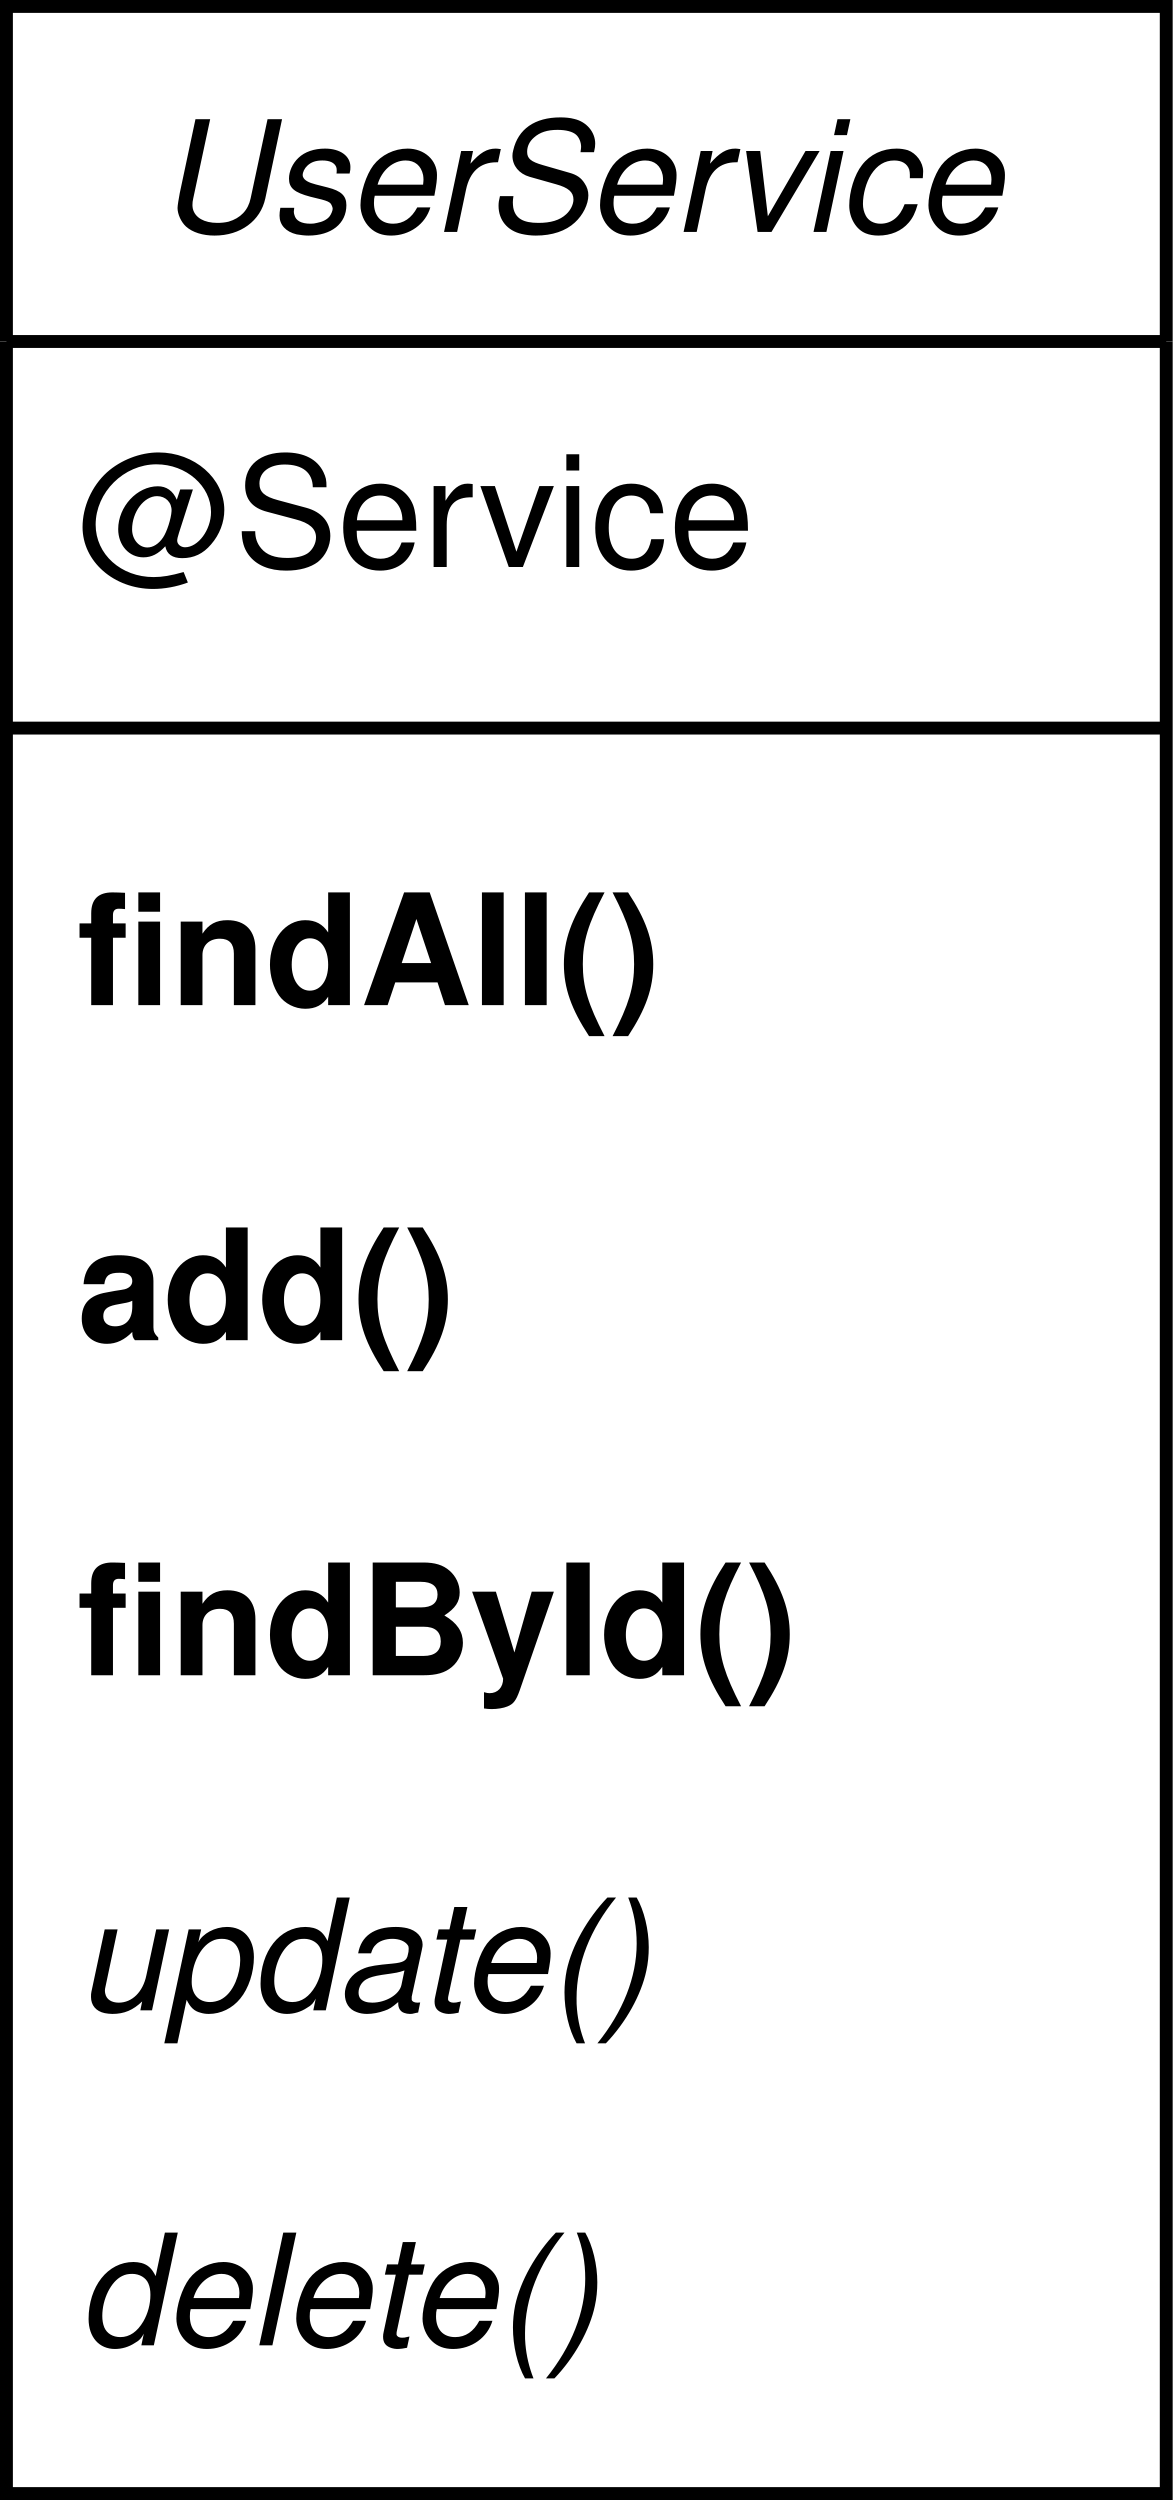
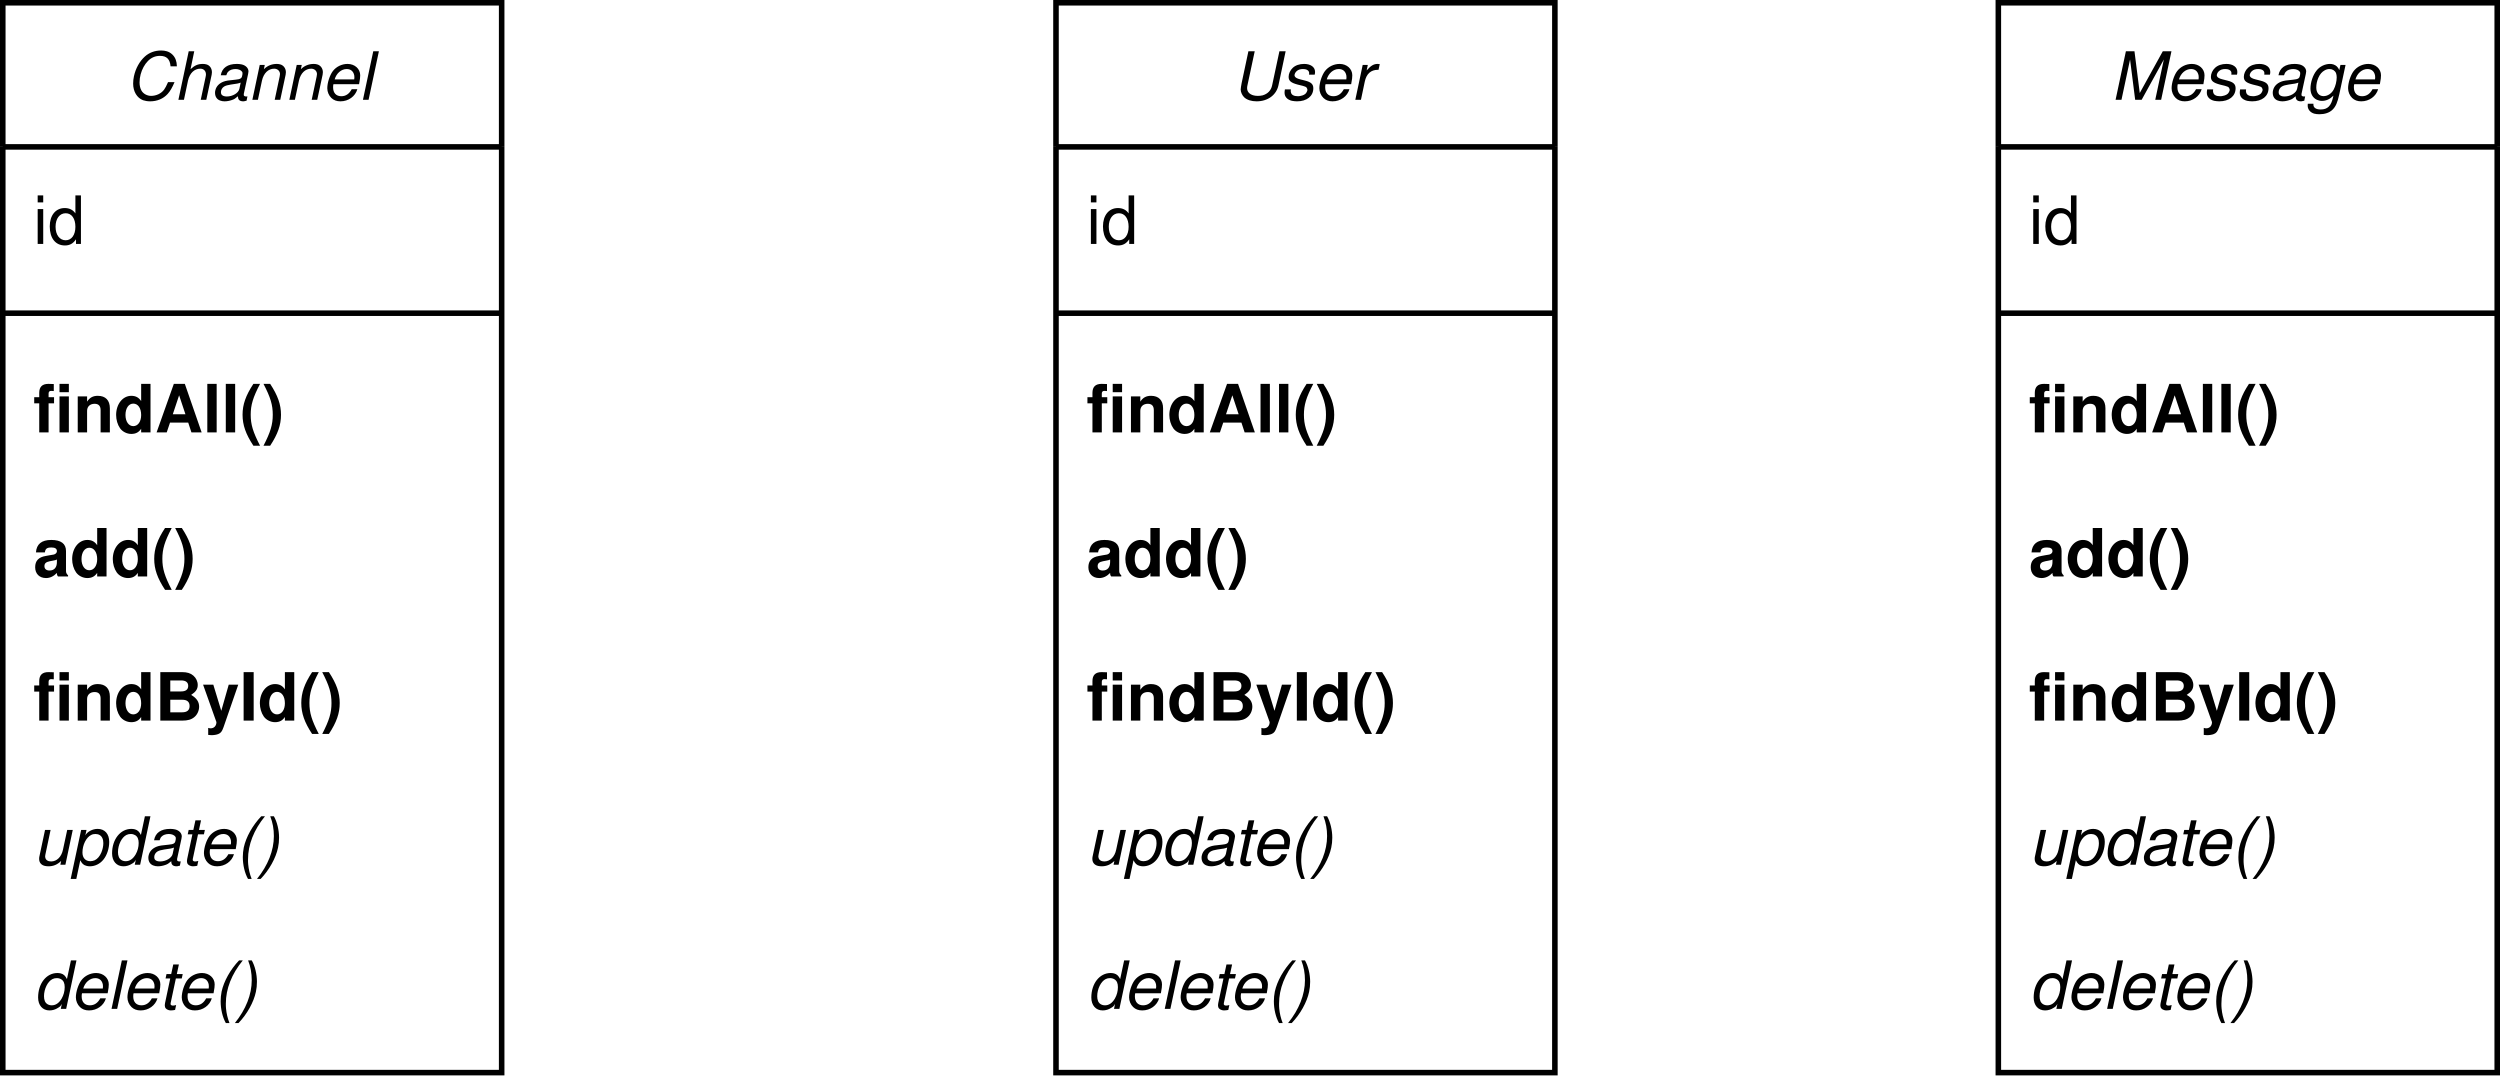
- <svg xmlns="http://www.w3.org/2000/svg" version="1.1" width="91px" height="194px" viewBox="-0.5 -0.5 91 194" content="&lt;mxfile host=&quot;drawio-plugin&quot; modified=&quot;2024-02-06T11:11:57.552Z&quot; agent=&quot;5.0 (Windows NT 10.0; Win64; x64) AppleWebKit/537.36 (KHTML, like Gecko) Chrome/111.0.0.0 Safari/537.36&quot; etag=&quot;pWLagTQB5eGMcrm9055Y&quot; version=&quot;20.5.3&quot; type=&quot;embed&quot;&gt;&lt;diagram id=&quot;23iRSUPoRavnBvh4doch&quot; name=&quot;Page-1&quot;&gt;7Zddb9owFIZ/TaTtohNOgIbLBroPqZOqsqnXbmwSq44dOYcC/fU7TpwvAgNprBdVpUjEr4997PO8DokXzLPtN0Pz9KdmXHr+iG29YOH5PrkmBH+ssquUceCExAjmglphKV65E0dOXQvGi14gaC1B5H0x1krxGHoaNUZv+mErLftZc5rwgbCMqRyqj4JBWqmhf93q37lI0jozmc6qnozWwW4nRUqZ3nSk4NYL5kZrqO6y7ZxLW7y6LtW4r0d6m4UZruCcAX414IXKtdvb74KbJTcvIuZuibCr911sRCapwla00gqWrgdXHVEpEoX3MSbmBoUXbkBgyW5cB+gc1TgVkt3RnV7b5RVA4+e6FaXaiFeclkrsIihgtwFH35/2IpZ2JMojVA0vMOa+3jNppDtagIuJtZQ0L8RTuWAbklGTCBVpAJ3VE+m1Ypy5VoOmbIDRzw1sO94VDnfJt0eLTxqkeBa4zjiYHYa4AVeTMKzGuHMQjJwtNq2rZk5Ku4aaBc7MzshJM3eT7gGNT1WC+23y4fy9dGQ8TEemB/Jh8XvpqETGigKPbMWKrsPwprPVVip9d9iDwcCD3nh0zIJYbejYTfIVHDVbkdNYqOSujFmMW+XBbc1KGseuZAk6FYxxVRoBKNDKK5Z+roWCcu+TCC+s0Hz0ZeJNcEFzbJO2jZcNNzDXCj1DRekEjkbccGvG82zjH7bNrk/jhEn2oXU90qP1FzTjIZp9IFKUz4MUsvbY7p+VE7QyrLudrsbzy9JbXJEBwmCIMDiAS9InLu91IUBoO7+pYvcwvgGpiX8WqfDfQU0GoFZCsRspP31+d0eo+9dDLkBpet5D9xLnaTrARBn7QHQSUfh2j7zrgycp2v344HSaEyHnPfEuASocgFrnDN9J3jkm/xKYgvDNMM0GmPBrkH9gOgfTdPy/MGGz/cis3tnbT/Xg9g8=&lt;/diagram&gt;&lt;/mxfile&gt;">
+ <svg xmlns="http://www.w3.org/2000/svg" version="1.1" width="451px" height="194px" viewBox="-0.5 -0.5 451 194" content="&lt;mxfile host=&quot;drawio-plugin&quot; modified=&quot;2024-02-06T12:23:22.752Z&quot; agent=&quot;5.0 (Windows NT 10.0; Win64; x64) AppleWebKit/537.36 (KHTML, like Gecko) Chrome/111.0.0.0 Safari/537.36&quot; etag=&quot;3Kn4FtA7ST7o0dgQxN0-&quot; version=&quot;20.5.3&quot; type=&quot;embed&quot;&gt;&lt;diagram id=&quot;23iRSUPoRavnBvh4doch&quot; name=&quot;Page-1&quot;&gt;7ZpdT9swFIZ/TaXtgqlO+nlJC2OTQELrpl2bxE0snDhyXNry63ecOF91oGEFX9BIlaiPv+LzvE76mgzcZbS7ETgJ77hP2MAZ+ruBezVwHDQdI/ijIvs84syneSAQ1NeNqsCKPhMdHOrohvokbTSUnDNJk2bQ43FMPNmIYSH4ttlszVlz1gQHxAisPMzM6F/qyzCPzpxpFf9BaBAWM6PJPK+JcNFYryQNsc+3tZB7PXCXgnOZf4t2S8JU8oq85P2+v1BbXpggsezSwck7PGG20WtbhhiSxvTlyX2x5nRLI4ZjKC3WPJYrXQNXvMCMBjF892BSIiDwRISkkK5LXSF5AlEvpMy/xXu+UZeWSuw9FqVFyAV9hmExgyoEAagWUpN3Jo0WK9UTwkOICpJCm/tivagM3eJU6jYeZwwnKX3ILlg1ibAIaLzgUvKoGIhvYp/4ulRiyQpS8McStOpvZlknXi2c7GohnfUbwiMixR6a6NqLSSFmvQfcoS5vK0XNdSisi2nuaiFrEQfl2OV0v0D0OA5gveV8MH5jOjQyp0OTlvkg+Y3pMAPGMZZkoTKW1tUFX2pLrUKZ5tr15xr6g5pD6UFKZU1mjKzliyJLE+zROLjN2lyNqsgvvSQV4tB3zTLAIfV9EmcCkFjiXCOKesJpLLM1jxfwgcwsh9/GgzFc0BLKqCrDRzUXcslj0AqmmSgICHBLlAhb5OJ0lsu+SeGIOA5h1bXRoPQKkpGBxADCaHYfCGVUbdfDPXKEVgR5V8MVeH4relcXyEDomgjdFlwMPxB2z1MqKVfji7ztAUYLpMZOJ1Kz00GNDVBrGvuXjH35+um2UP2R0/KQezOlSbeb7Xvsp4mBCft+j+goopm9W960dSct9j97Tsc5IdTtjvceoGYGqE3iw2+RT47JeQ9M7swaprmBCRwg6TF1wTQZWcNUOJAapz8pGLje+h2zfgbPFjf4svUbOb31U88NQ32f1vsd08uwXTD2zV/xLD9j93caK3v2D5lnJ2fl/07jZNEAIvNE5Wwc4GmQLFpA1H6acj4e8DRSNk0gMk9UzskFngjKog1E5rnKOfnAE0HZNILmucodSVP1X9DeC36sF3TGvRdUqzEEeLZecPbqbcGiFyxOKXov+J+s7HlBxzxL6b1gZ04WvWCxhXov+FZIFr1gy1spvRfsTsqmF2x5W6X3gp1BWfSCLW+r9F6wM6iP84JQrN42zX+5V+/sutf/AA==&lt;/diagram&gt;&lt;/mxfile&gt;">
  <defs>
    <clipPath id="mx-clip-4-31-82-26-0">
      <rect x="4" y="31" width="82" height="26" />
    </clipPath>
    <clipPath id="mx-clip-4-65-82-26-0">
      <rect x="4" y="65" width="82" height="26" />
    </clipPath>
    <clipPath id="mx-clip-4-91-82-26-0">
      <rect x="4" y="91" width="82" height="26" />
    </clipPath>
    <clipPath id="mx-clip-4-117-82-26-0">
      <rect x="4" y="117" width="82" height="26" />
    </clipPath>
    <clipPath id="mx-clip-4-143-82-26-0">
      <rect x="4" y="143" width="82" height="26" />
    </clipPath>
    <clipPath id="mx-clip-4-169-82-26-0">
      <rect x="4" y="169" width="82" height="26" />
    </clipPath>
+     <clipPath id="mx-clip-194-31-82-26-0">
+       <rect x="194" y="31" width="82" height="26" />
+     </clipPath>
+     <clipPath id="mx-clip-194-65-82-26-0">
+       <rect x="194" y="65" width="82" height="26" />
+     </clipPath>
+     <clipPath id="mx-clip-194-91-82-26-0">
+       <rect x="194" y="91" width="82" height="26" />
+     </clipPath>
+     <clipPath id="mx-clip-194-117-82-26-0">
+       <rect x="194" y="117" width="82" height="26" />
+     </clipPath>
+     <clipPath id="mx-clip-194-143-82-26-0">
+       <rect x="194" y="143" width="82" height="26" />
+     </clipPath>
+     <clipPath id="mx-clip-194-169-82-26-0">
+       <rect x="194" y="169" width="82" height="26" />
+     </clipPath>
+     <clipPath id="mx-clip-364-31-82-26-0">
+       <rect x="364" y="31" width="82" height="26" />
+     </clipPath>
+     <clipPath id="mx-clip-364-65-82-26-0">
+       <rect x="364" y="65" width="82" height="26" />
+     </clipPath>
+     <clipPath id="mx-clip-364-91-82-26-0">
+       <rect x="364" y="91" width="82" height="26" />
+     </clipPath>
+     <clipPath id="mx-clip-364-117-82-26-0">
+       <rect x="364" y="117" width="82" height="26" />
+     </clipPath>
+     <clipPath id="mx-clip-364-143-82-26-0">
+       <rect x="364" y="143" width="82" height="26" />
+     </clipPath>
+     <clipPath id="mx-clip-364-169-82-26-0">
+       <rect x="364" y="169" width="82" height="26" />
+     </clipPath>
  </defs>
  <g>
    <path d="M 0 26 L 0 0 L 90 0 L 90 26" fill="rgb(255, 255, 255)" stroke="rgb(0, 0, 0)" stroke-miterlimit="10" pointer-events="all" />
    <path d="M 0 26 L 0 193 L 90 193 L 90 26" fill="none" stroke="rgb(0, 0, 0)" stroke-miterlimit="10" pointer-events="none" />
    <path d="M 0 26 L 90 26" fill="none" stroke="rgb(0, 0, 0)" stroke-miterlimit="10" pointer-events="none" />
    <g fill="rgb(0, 0, 0)" font-family="Helvetica" font-style="italic" pointer-events="none" text-anchor="middle" font-size="12px">
-       <text x="44.5" y="17.5">UserService</text>
+       <text x="44.5" y="17.5">Channel</text>
    </g>
    <g fill="rgb(0, 0, 0)" font-family="Helvetica" pointer-events="none" clip-path="url(#mx-clip-4-31-82-26-0)" font-size="12px">
-       <text x="5.5" y="43.5">@Service</text>
+       <text x="5.5" y="43.5">id</text>
    </g>
    <path d="M 0 56 L 90 56" fill="none" stroke="rgb(0, 0, 0)" stroke-miterlimit="10" pointer-events="none" />
    <g fill="rgb(0, 0, 0)" font-family="Helvetica" font-weight="bold" pointer-events="none" clip-path="url(#mx-clip-4-65-82-26-0)" font-size="12px">
      <text x="5.5" y="77.5">findAll()</text>
    </g>
    <g fill="rgb(0, 0, 0)" font-family="Helvetica" font-weight="bold" pointer-events="none" clip-path="url(#mx-clip-4-91-82-26-0)" font-size="12px">
      <text x="5.5" y="103.5">add()</text>
    </g>
    <g fill="rgb(0, 0, 0)" font-family="Helvetica" font-weight="bold" pointer-events="none" clip-path="url(#mx-clip-4-117-82-26-0)" font-size="12px">
      <text x="5.5" y="129.5">findById()</text>
    </g>
    <g fill="rgb(0, 0, 0)" font-family="Helvetica" font-style="italic" pointer-events="none" clip-path="url(#mx-clip-4-143-82-26-0)" font-size="12px">
      <text x="5.5" y="155.5">update()</text>
    </g>
    <g fill="rgb(0, 0, 0)" font-family="Helvetica" font-style="italic" pointer-events="none" clip-path="url(#mx-clip-4-169-82-26-0)" font-size="12px">
      <text x="5.5" y="181.5">delete()</text>
    </g>
+     <path d="M 190 26 L 190 0 L 280 0 L 280 26" fill="rgb(255, 255, 255)" stroke="rgb(0, 0, 0)" stroke-miterlimit="10" pointer-events="none" />
+     <path d="M 190 26 L 190 193 L 280 193 L 280 26" fill="none" stroke="rgb(0, 0, 0)" stroke-miterlimit="10" pointer-events="none" />
+     <path d="M 190 26 L 280 26" fill="none" stroke="rgb(0, 0, 0)" stroke-miterlimit="10" pointer-events="none" />
+     <g fill="rgb(0, 0, 0)" font-family="Helvetica" font-style="italic" pointer-events="none" text-anchor="middle" font-size="12px">
+       <text x="234.5" y="17.5">User</text>
+     </g>
+     <g fill="rgb(0, 0, 0)" font-family="Helvetica" pointer-events="none" clip-path="url(#mx-clip-194-31-82-26-0)" font-size="12px">
+       <text x="195.5" y="43.5">id</text>
+     </g>
+     <path d="M 190 56 L 280 56" fill="none" stroke="rgb(0, 0, 0)" stroke-miterlimit="10" pointer-events="none" />
+     <g fill="rgb(0, 0, 0)" font-family="Helvetica" font-weight="bold" pointer-events="none" clip-path="url(#mx-clip-194-65-82-26-0)" font-size="12px">
+       <text x="195.5" y="77.5">findAll()</text>
+     </g>
+     <g fill="rgb(0, 0, 0)" font-family="Helvetica" font-weight="bold" pointer-events="none" clip-path="url(#mx-clip-194-91-82-26-0)" font-size="12px">
+       <text x="195.5" y="103.5">add()</text>
+     </g>
+     <g fill="rgb(0, 0, 0)" font-family="Helvetica" font-weight="bold" pointer-events="none" clip-path="url(#mx-clip-194-117-82-26-0)" font-size="12px">
+       <text x="195.5" y="129.5">findById()</text>
+     </g>
+     <g fill="rgb(0, 0, 0)" font-family="Helvetica" font-style="italic" pointer-events="none" clip-path="url(#mx-clip-194-143-82-26-0)" font-size="12px">
+       <text x="195.5" y="155.5">update()</text>
+     </g>
+     <g fill="rgb(0, 0, 0)" font-family="Helvetica" font-style="italic" pointer-events="none" clip-path="url(#mx-clip-194-169-82-26-0)" font-size="12px">
+       <text x="195.5" y="181.5">delete()</text>
+     </g>
+     <path d="M 360 26 L 360 0 L 450 0 L 450 26" fill="rgb(255, 255, 255)" stroke="rgb(0, 0, 0)" stroke-miterlimit="10" pointer-events="none" />
+     <path d="M 360 26 L 360 193 L 450 193 L 450 26" fill="none" stroke="rgb(0, 0, 0)" stroke-miterlimit="10" pointer-events="none" />
+     <path d="M 360 26 L 450 26" fill="none" stroke="rgb(0, 0, 0)" stroke-miterlimit="10" pointer-events="none" />
+     <g fill="rgb(0, 0, 0)" font-family="Helvetica" font-style="italic" pointer-events="none" text-anchor="middle" font-size="12px">
+       <text x="404.5" y="17.5">Message</text>
+     </g>
+     <g fill="rgb(0, 0, 0)" font-family="Helvetica" pointer-events="none" clip-path="url(#mx-clip-364-31-82-26-0)" font-size="12px">
+       <text x="365.5" y="43.5">id</text>
+     </g>
+     <path d="M 360 56 L 450 56" fill="none" stroke="rgb(0, 0, 0)" stroke-miterlimit="10" pointer-events="none" />
+     <g fill="rgb(0, 0, 0)" font-family="Helvetica" font-weight="bold" pointer-events="none" clip-path="url(#mx-clip-364-65-82-26-0)" font-size="12px">
+       <text x="365.5" y="77.5">findAll()</text>
+     </g>
+     <g fill="rgb(0, 0, 0)" font-family="Helvetica" font-weight="bold" pointer-events="none" clip-path="url(#mx-clip-364-91-82-26-0)" font-size="12px">
+       <text x="365.5" y="103.5">add()</text>
+     </g>
+     <g fill="rgb(0, 0, 0)" font-family="Helvetica" font-weight="bold" pointer-events="none" clip-path="url(#mx-clip-364-117-82-26-0)" font-size="12px">
+       <text x="365.5" y="129.5">findById()</text>
+     </g>
+     <g fill="rgb(0, 0, 0)" font-family="Helvetica" font-style="italic" pointer-events="none" clip-path="url(#mx-clip-364-143-82-26-0)" font-size="12px">
+       <text x="365.5" y="155.5">update()</text>
+     </g>
+     <g fill="rgb(0, 0, 0)" font-family="Helvetica" font-style="italic" pointer-events="none" clip-path="url(#mx-clip-364-169-82-26-0)" font-size="12px">
+       <text x="365.5" y="181.5">delete()</text>
+     </g>
  </g>
</svg>
